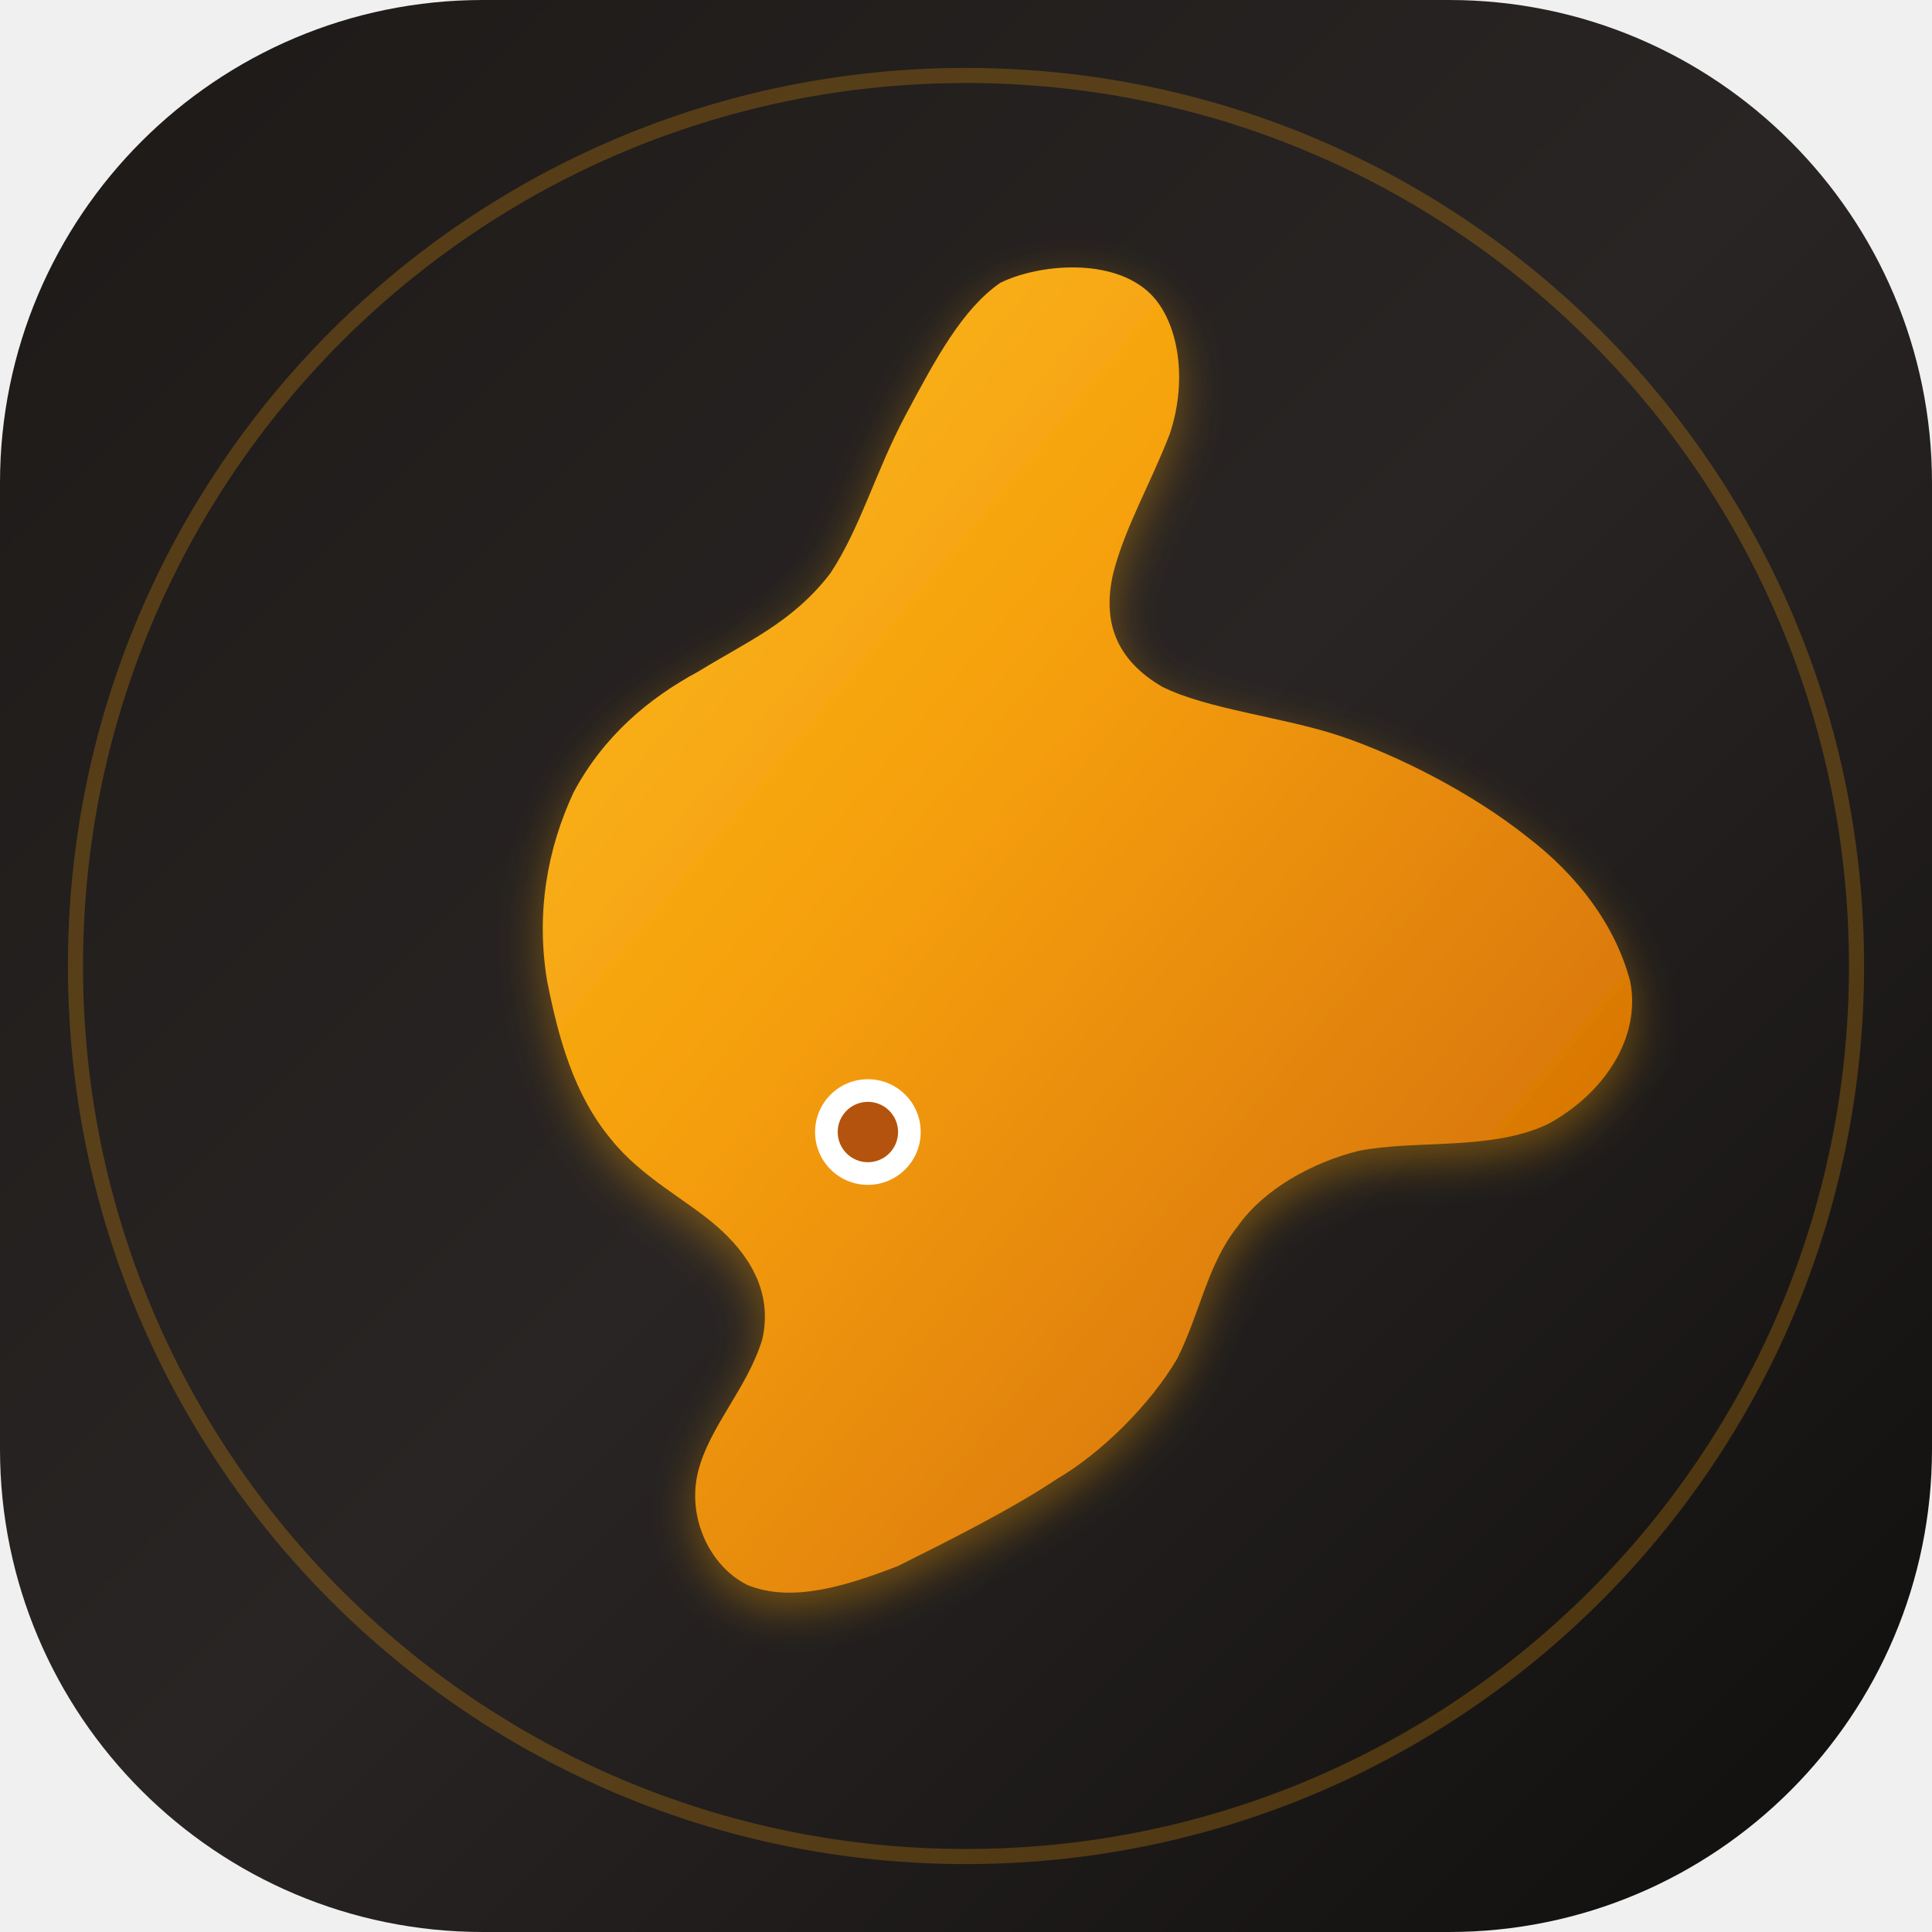
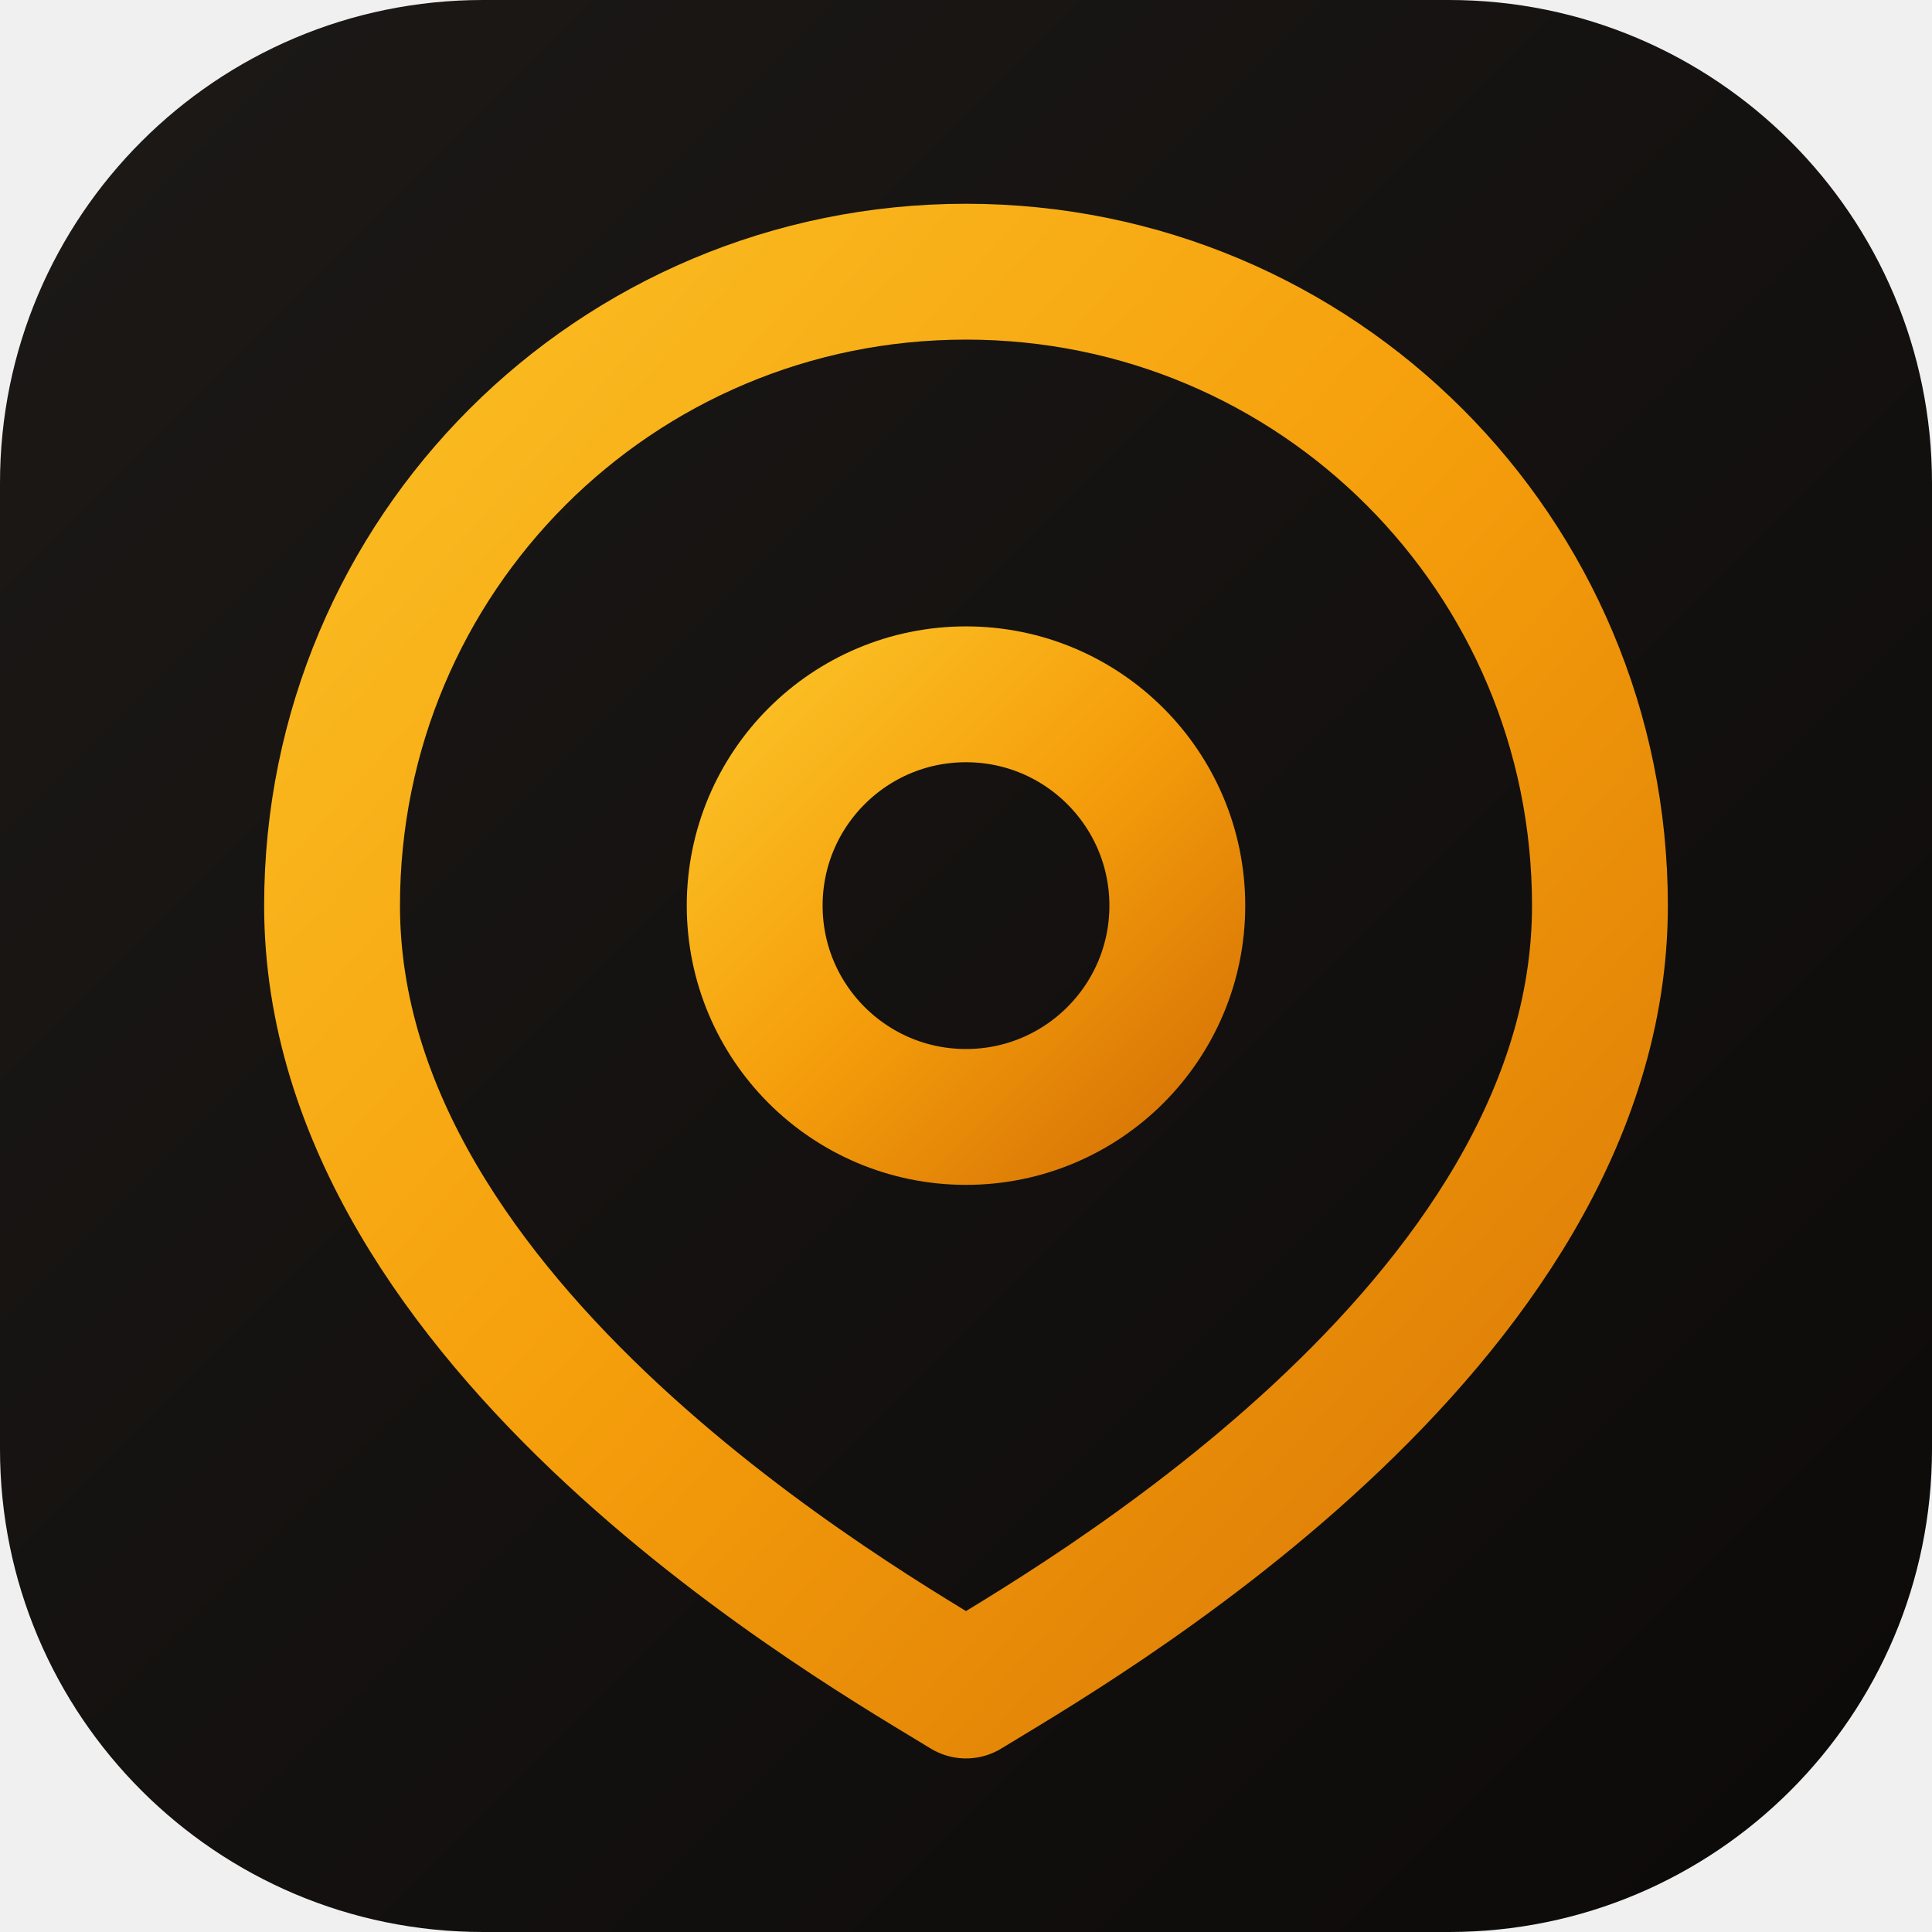
<svg xmlns="http://www.w3.org/2000/svg" viewBox="0 0 512 512" width="100%" height="100%">
  <defs>
    <linearGradient id="bgGrad" x1="0%" y1="0%" x2="100%" y2="100%">
      <stop offset="0%" stop-color="#1c1917" />
-       <stop offset="50%" stop-color="#292524" />
-       <stop offset="100%" stop-color="#0f0e0d" />
+       <stop offset="100%" stop-color="#0c0a09" />
    </linearGradient>
-     <linearGradient id="slpGrad" x1="0%" y1="0%" x2="100%" y2="100%">
+     <linearGradient id="pinGrad" x1="0%" y1="0%" x2="100%" y2="100%">
      <stop offset="0%" stop-color="#fbbf24" />
-       <stop offset="40%" stop-color="#f59e0b" />
-       <stop offset="80%" stop-color="#d97706" />
-       <stop offset="100%" stop-color="#b45309" />
+       <stop offset="50%" stop-color="#f59e0b" />
+       <stop offset="100%" stop-color="#d97706" />
    </linearGradient>
-     <filter id="glow" x="-20%" y="-20%" width="140%" height="140%">
-       <feDropShadow dx="0" dy="4" stdDeviation="6" flood-color="#f59e0b" flood-opacity="0.4" />
-     </filter>
  </defs>
  <rect width="512" height="512" rx="128" fill="url(#bgGrad)" />
-   <circle cx="256" cy="256" r="236" fill="none" stroke="#f59e0b" stroke-width="4" stroke-opacity="0.25" />
-   <g filter="url(#glow)">
-     <path fill="url(#slpGrad)" d="       M 265,75        C 275,70 295,68 305,78        C 312,85 315,100 310,115        C 305,128 298,140 295,152        C 292,165 296,175 308,182        C 320,188 340,190 355,195        C 370,200 390,210 405,222        C 418,232 428,245 432,260        C 435,275 425,290 410,298        C 395,305 375,302 360,305        C 348,308 335,315 328,325        C 320,335 318,348 312,360        C 305,372 292,385 280,392        C 268,400 252,408 238,415        C 225,420 210,425 198,420        C 188,415 182,402 185,390        C 188,378 198,368 202,355        C 205,342 198,332 190,325        C 182,318 170,312 162,302        C 152,290 148,275 145,260        C 142,242 145,225 152,210        C 160,195 172,185 185,178        C 198,170 210,165 220,152        C 228,140 232,125 240,110        C 248,95 255,82 265,75 Z     " />
-     <circle cx="230" cy="300" r="14" fill="#ffffff" />
-     <circle cx="230" cy="300" r="8" fill="#b45309" />
-   </g>
+   <path d="M 256,72 C 163,72 88,147 88,240 C 88,352 230,432 256,448 C 282,432 424,352 424,240 C 424,147 349,72 256,72 Z" fill="none" stroke="url(#pinGrad)" stroke-width="36" stroke-linecap="round" stroke-linejoin="round" />
+   <circle cx="256" cy="240" r="56" fill="none" stroke="url(#pinGrad)" stroke-width="36" />
</svg>
